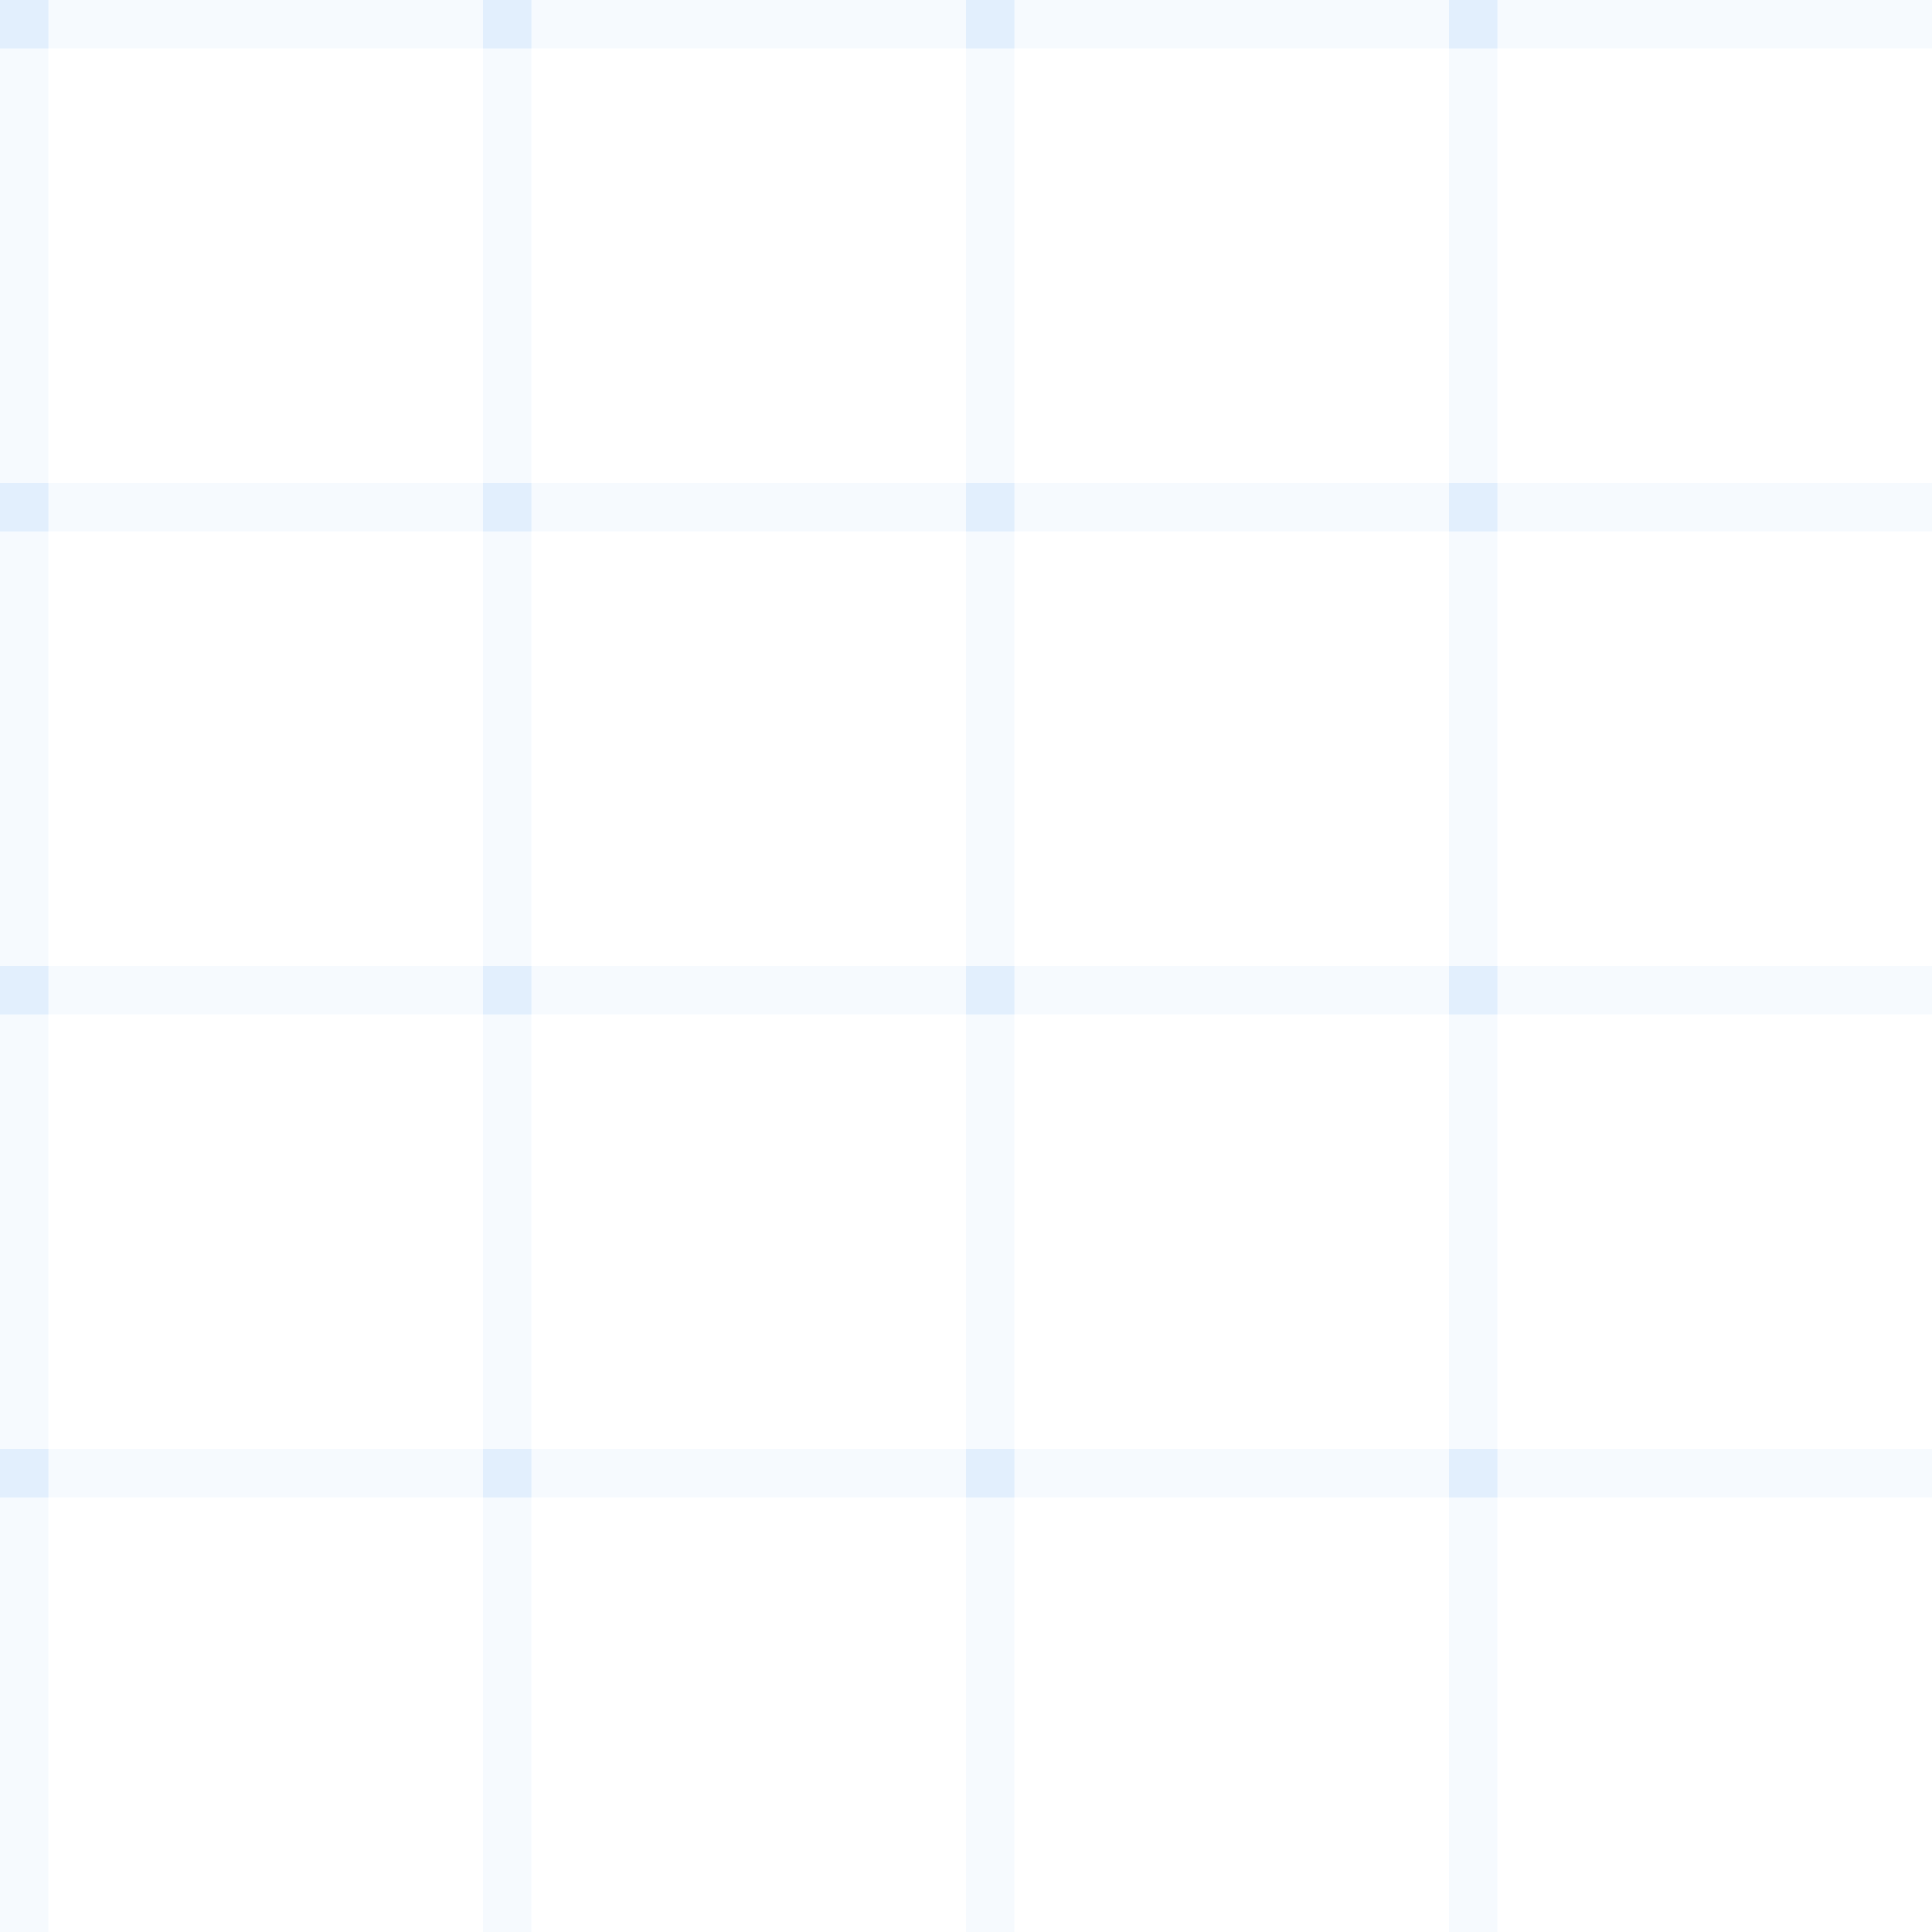
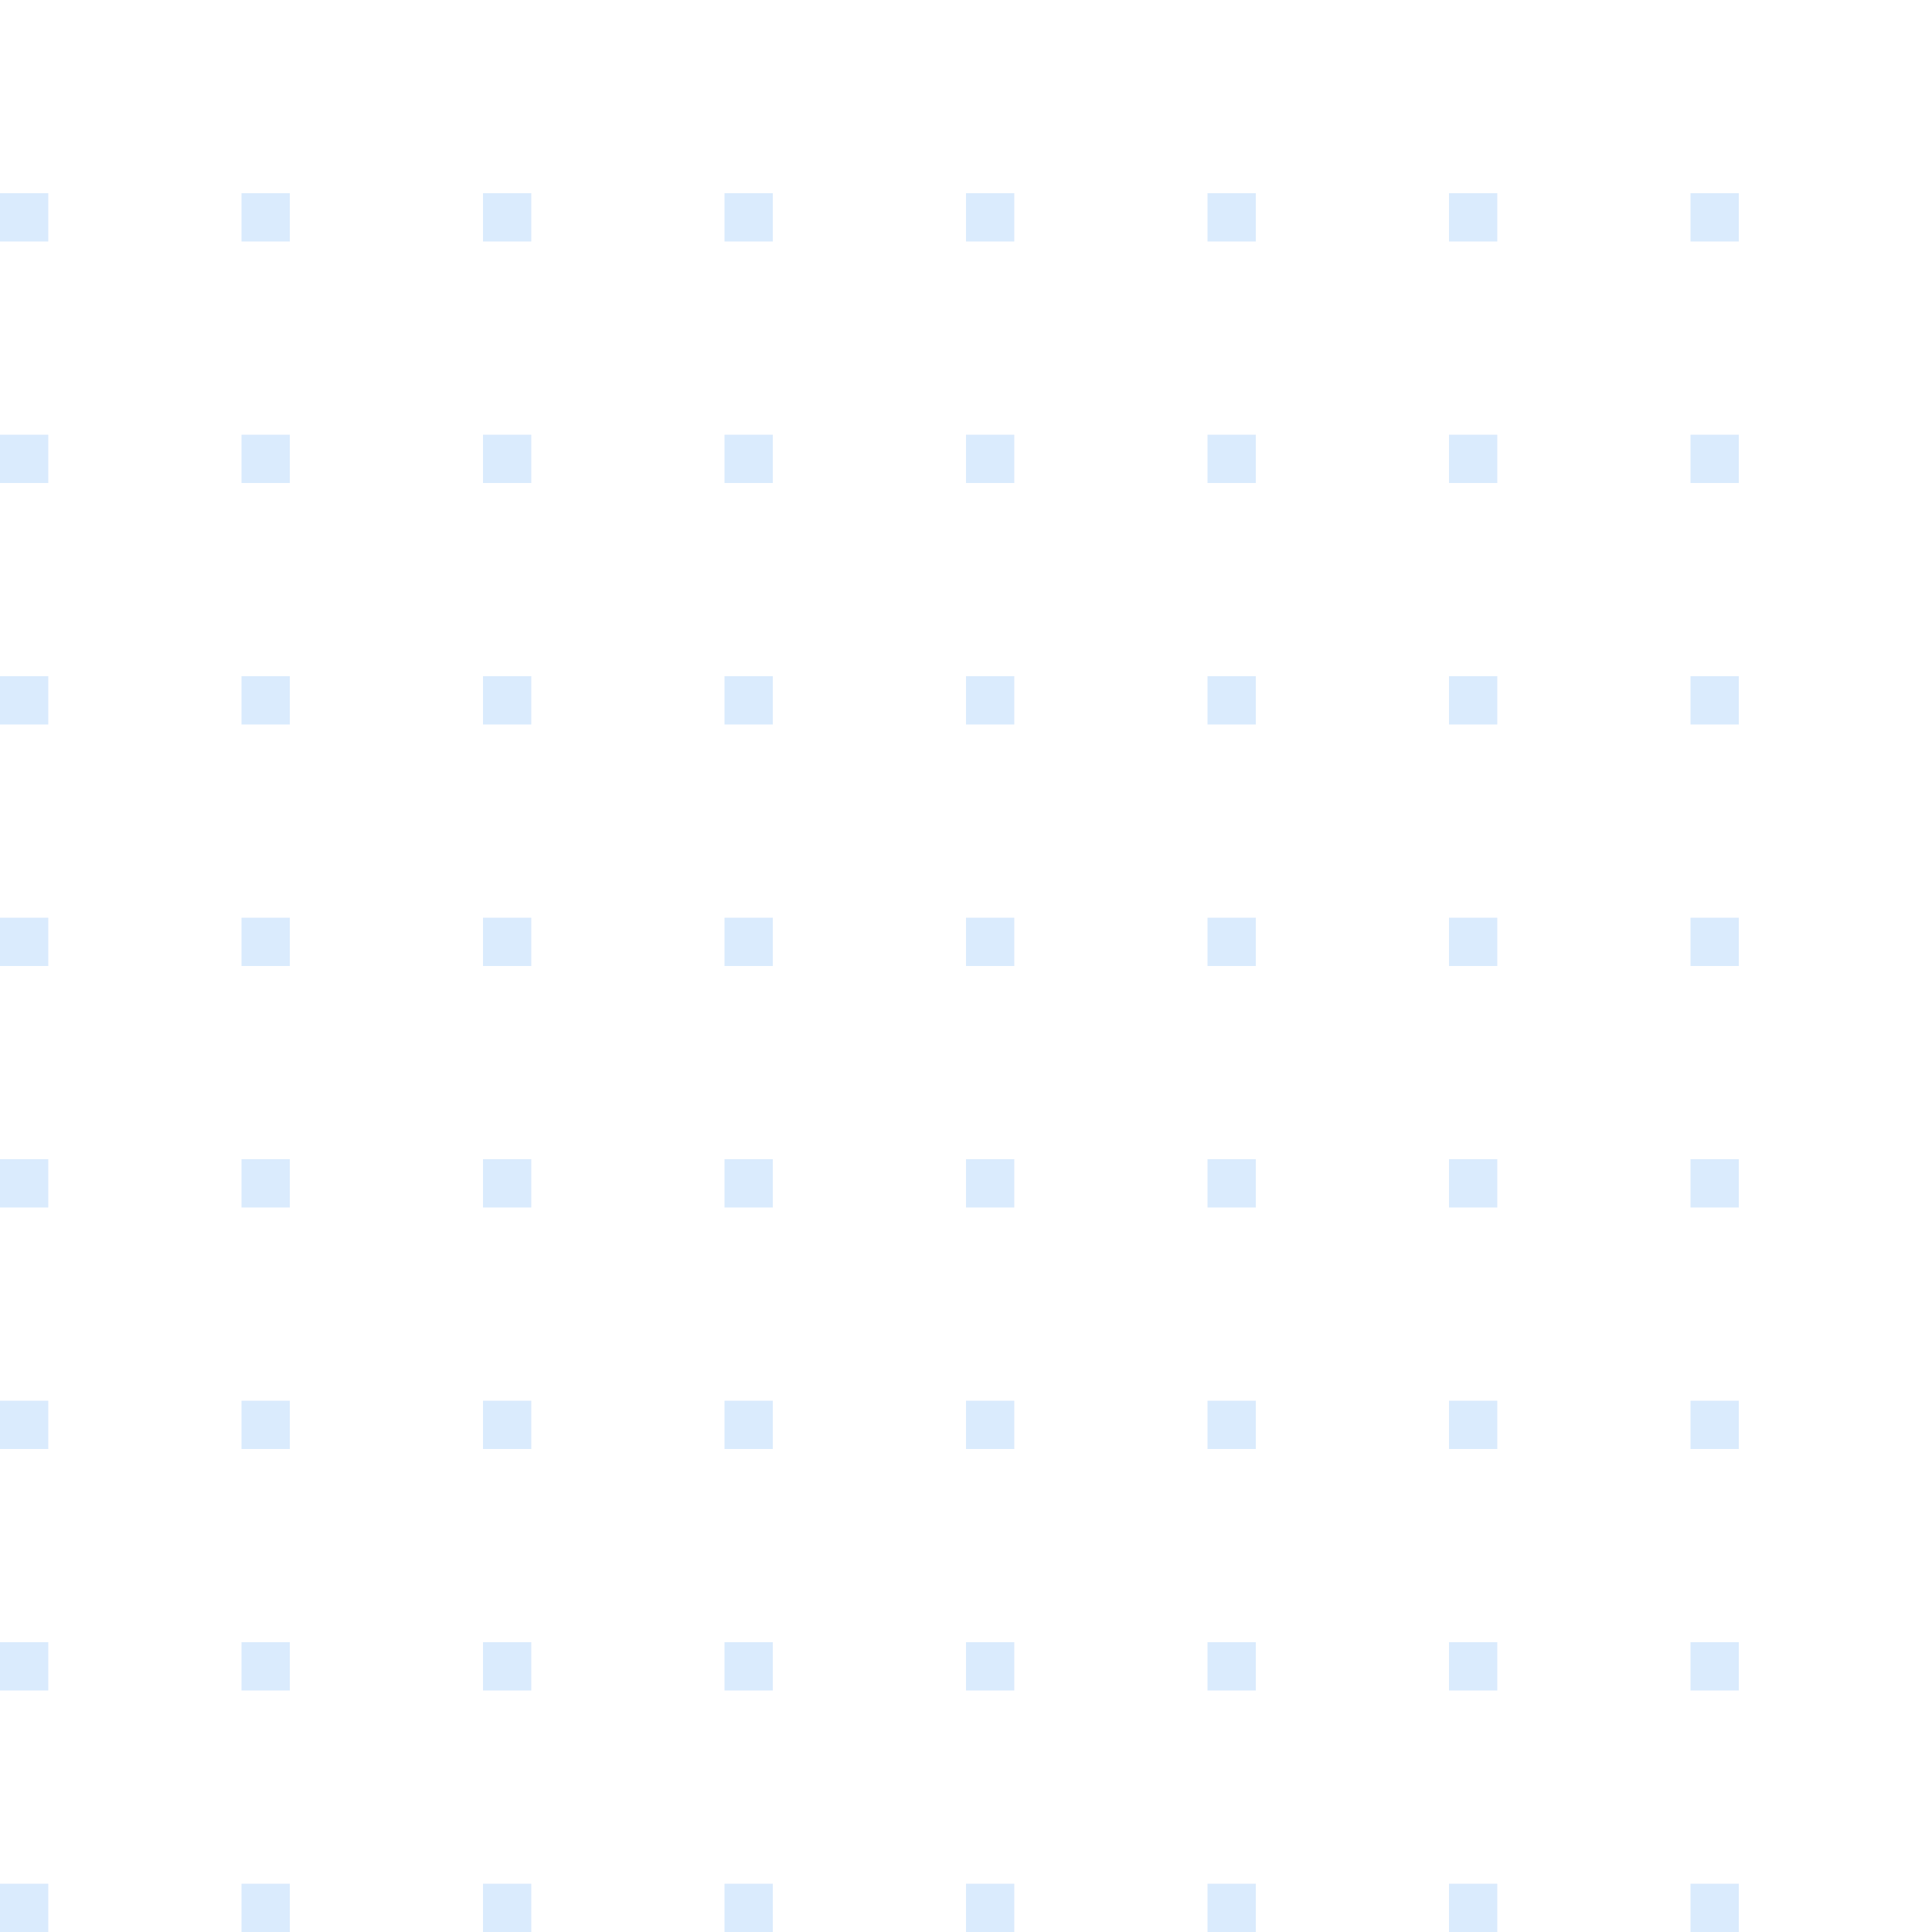
<svg xmlns="http://www.w3.org/2000/svg" width="40" height="40" id="svg2" version="1.1">
  <defs id="defs4" />
  <g id="layer1" transform="translate(0,-1012.362)">
-     <rect y="1012.362" x="10" height="40" width="1" id="rect3757" style="color:#000000;fill:#6fb1f9;fill-opacity:0.063;fill-rule:nonzero;stroke:none;stroke-width:0;marker:none;visibility:visible;display:inline;overflow:visible;enable-background:accumulate" />
-     <rect style="color:#000000;fill:#6fb1f9;fill-opacity:0.063;fill-rule:nonzero;stroke:none;stroke-width:0;marker:none;visibility:visible;display:inline;overflow:visible;enable-background:accumulate" id="rect3759" width="1" height="40" x="20" y="1012.362" />
-     <rect y="1012.362" x="30" height="40" width="1" id="rect3761" style="color:#000000;fill:#6fb1f9;fill-opacity:0.063;fill-rule:nonzero;stroke:none;stroke-width:0;marker:none;visibility:visible;display:inline;overflow:visible;enable-background:accumulate" />
-     <rect style="color:#000000;fill:#6fb1f9;fill-opacity:0.063;fill-rule:nonzero;stroke:none;stroke-width:0;marker:none;visibility:visible;display:inline;overflow:visible;enable-background:accumulate" id="rect3763" width="1" height="40" x="1022.362" y="-40" transform="matrix(0,1,-1,0,0,0)" />
-     <rect y="-40" x="1032.362" height="40" width="1" id="rect3765" style="color:#000000;fill:#6fb1f9;fill-opacity:0.063;fill-rule:nonzero;stroke:none;stroke-width:0;marker:none;visibility:visible;display:inline;overflow:visible;enable-background:accumulate" transform="matrix(0,1,-1,0,0,0)" />
-     <rect style="color:#000000;fill:#6fb1f9;fill-opacity:0.063;fill-rule:nonzero;stroke:none;stroke-width:0;marker:none;visibility:visible;display:inline;overflow:visible;enable-background:accumulate" id="rect3767" width="1" height="40" x="1042.362" y="-40" transform="matrix(0,1,-1,0,0,0)" />
-     <rect style="color:#000000;fill:#3596ff;fill-opacity:0.063;fill-rule:nonzero;stroke:none;stroke-width:0;marker:none;visibility:visible;display:inline;overflow:visible;enable-background:accumulate" id="rect3792" width="1" height="1" x="10" y="10" transform="translate(0,1012.362)" />
-     <rect y="1022.362" x="20" height="1" width="1" id="rect3794" style="color:#000000;fill:#3596ff;fill-opacity:0.063;fill-rule:nonzero;stroke:none;stroke-width:0;marker:none;visibility:visible;display:inline;overflow:visible;enable-background:accumulate" />
-     <rect y="1032.362" x="10" height="1" width="1" id="rect3796" style="color:#000000;fill:#3596ff;fill-opacity:0.063;fill-rule:nonzero;stroke:none;stroke-width:0;marker:none;visibility:visible;display:inline;overflow:visible;enable-background:accumulate" />
-     <rect style="color:#000000;fill:#3596ff;fill-opacity:0.063;fill-rule:nonzero;stroke:none;stroke-width:0;marker:none;visibility:visible;display:inline;overflow:visible;enable-background:accumulate" id="rect3798" width="1" height="1" x="20" y="1032.362" />
-     <rect style="color:#000000;fill:#3596ff;fill-opacity:0.063;fill-rule:nonzero;stroke:none;stroke-width:0;marker:none;visibility:visible;display:inline;overflow:visible;enable-background:accumulate" id="rect3800" width="1" height="1" x="10" y="1042.362" />
-     <rect y="1042.362" x="20" height="1" width="1" id="rect3802" style="color:#000000;fill:#3596ff;fill-opacity:0.063;fill-rule:nonzero;stroke:none;stroke-width:0;marker:none;visibility:visible;display:inline;overflow:visible;enable-background:accumulate" />
-     <rect style="color:#000000;fill:#3596ff;fill-opacity:0.063;fill-rule:nonzero;stroke:none;stroke-width:0;marker:none;visibility:visible;display:inline;overflow:visible;enable-background:accumulate" id="rect3804" width="1" height="1" x="30" y="1022.362" />
-     <rect y="1032.362" x="30" height="1" width="1" id="rect3806" style="color:#000000;fill:#3596ff;fill-opacity:0.063;fill-rule:nonzero;stroke:none;stroke-width:0;marker:none;visibility:visible;display:inline;overflow:visible;enable-background:accumulate" />
-     <rect style="color:#000000;fill:#3596ff;fill-opacity:0.063;fill-rule:nonzero;stroke:none;stroke-width:0;marker:none;visibility:visible;display:inline;overflow:visible;enable-background:accumulate" id="rect3808" width="1" height="1" x="30" y="1042.362" />
-     <rect style="color:#000000;fill:#6fb1f9;fill-opacity:0.063;fill-rule:nonzero;stroke:none;stroke-width:0;marker:none;visibility:visible;display:inline;overflow:visible;enable-background:accumulate" id="rect3857" width="1" height="40" x="0" y="1012.362" />
-     <rect y="1022.362" x="0" height="1" width="1" id="rect3859" style="color:#000000;fill:#3596ff;fill-opacity:0.063;fill-rule:nonzero;stroke:none;stroke-width:0;marker:none;visibility:visible;display:inline;overflow:visible;enable-background:accumulate" />
-     <rect style="color:#000000;fill:#3596ff;fill-opacity:0.063;fill-rule:nonzero;stroke:none;stroke-width:0;marker:none;visibility:visible;display:inline;overflow:visible;enable-background:accumulate" id="rect3861" width="1" height="1" x="0" y="1032.362" />
-     <rect y="1042.362" x="0" height="1" width="1" id="rect3863" style="color:#000000;fill:#3596ff;fill-opacity:0.063;fill-rule:nonzero;stroke:none;stroke-width:0;marker:none;visibility:visible;display:inline;overflow:visible;enable-background:accumulate" />
-     <rect transform="matrix(0,1,-1,0,0,0)" y="-40" x="1012.362" height="40" width="1" id="rect3865" style="color:#000000;fill:#6fb1f9;fill-opacity:0.063;fill-rule:nonzero;stroke:none;stroke-width:0;marker:none;visibility:visible;display:inline;overflow:visible;enable-background:accumulate" />
-     <rect y="1012.362" x="10" height="1" width="1" id="rect3867" style="color:#000000;fill:#3596ff;fill-opacity:0.063;fill-rule:nonzero;stroke:none;stroke-width:0;marker:none;visibility:visible;display:inline;overflow:visible;enable-background:accumulate" />
-     <rect style="color:#000000;fill:#3596ff;fill-opacity:0.063;fill-rule:nonzero;stroke:none;stroke-width:0;marker:none;visibility:visible;display:inline;overflow:visible;enable-background:accumulate" id="rect3869" width="1" height="1" x="20" y="1012.362" />
-     <rect y="1012.362" x="30" height="1" width="1" id="rect3871" style="color:#000000;fill:#3596ff;fill-opacity:0.063;fill-rule:nonzero;stroke:none;stroke-width:0;marker:none;visibility:visible;display:inline;overflow:visible;enable-background:accumulate" />
-     <rect style="color:#000000;fill:#3596ff;fill-opacity:0.063;fill-rule:nonzero;stroke:none;stroke-width:0;marker:none;visibility:visible;display:inline;overflow:visible;enable-background:accumulate" id="rect3873" width="1" height="1" x="0" y="1012.362" />
+     <path style="color:#000000;fill:#6fb1f9;fill-opacity:0.251;fill-rule:nonzero;stroke:none;stroke-width:0;marker:none;visibility:visible;display:inline;overflow:visible;enable-background:accumulate" d="m 0,1016.362 0,1 1,0 0,-1 -1,0 z m 5,0 0,1 1,0 0,-1 -1,0 z m 5,0 0,1 1,0 0,-1 -1,0 z m 5,0 0,1 1,0 0,-1 -1,0 z m 5,0 0,1 1,0 0,-1 -1,0 z m 5,0 0,1 1,0 0,-1 -1,0 z m 5,0 0,1 1,0 0,-1 -1,0 z m 5,0 0,1 1,0 0,-1 -1,0 z m -35,5 0,1 1,0 0,-1 -1,0 z m 5,0 0,1 1,0 0,-1 -1,0 z m 5,0 0,1 1,0 0,-1 -1,0 z m 5,0 0,1 1,0 0,-1 -1,0 z m 5,0 0,1 1,0 0,-1 -1,0 z m 5,0 0,1 1,0 0,-1 -1,0 z m 5,0 0,1 1,0 0,-1 -1,0 z m 5,0 0,1 1,0 0,-1 -1,0 z m -35,5 0,1 1,0 0,-1 -1,0 z m 5,0 0,1 1,0 0,-1 -1,0 z m 5,0 0,1 1,0 0,-1 -1,0 z m 5,0 0,1 1,0 0,-1 -1,0 z m 5,0 0,1 1,0 0,-1 -1,0 z m 5,0 0,1 1,0 0,-1 -1,0 z m 5,0 0,1 1,0 0,-1 -1,0 z m 5,0 0,1 1,0 0,-1 -1,0 z m -35,5 0,1 1,0 0,-1 -1,0 z m 5,0 0,1 1,0 0,-1 -1,0 z m 5,0 0,1 1,0 0,-1 -1,0 z m 5,0 0,1 1,0 0,-1 -1,0 z m 5,0 0,1 1,0 0,-1 -1,0 z m 5,0 0,1 1,0 0,-1 -1,0 z m 5,0 0,1 1,0 0,-1 -1,0 z m 5,0 0,1 1,0 0,-1 -1,0 z m -35,5 0,1 1,0 0,-1 -1,0 z m 5,0 0,1 1,0 0,-1 -1,0 z m 5,0 0,1 1,0 0,-1 -1,0 z m 5,0 0,1 1,0 0,-1 -1,0 z m 5,0 0,1 1,0 0,-1 -1,0 z m 5,0 0,1 1,0 0,-1 -1,0 z m 5,0 0,1 1,0 0,-1 -1,0 z m 5,0 0,1 1,0 0,-1 -1,0 z m -35,5 0,1 1,0 0,-1 -1,0 z m 5,0 0,1 1,0 0,-1 -1,0 z m 5,0 0,1 1,0 0,-1 -1,0 z m 5,0 0,1 1,0 0,-1 -1,0 z m 5,0 0,1 1,0 0,-1 -1,0 z m 5,0 0,1 1,0 0,-1 -1,0 z m 5,0 0,1 1,0 0,-1 -1,0 z m 5,0 0,1 1,0 0,-1 -1,0 z m -35,5 0,1 1,0 0,-1 -1,0 z m 5,0 0,1 1,0 0,-1 -1,0 z m 5,0 0,1 1,0 0,-1 -1,0 z m 5,0 0,1 1,0 0,-1 -1,0 z m 5,0 0,1 1,0 0,-1 -1,0 z m 5,0 0,1 1,0 0,-1 -1,0 z m 5,0 0,1 1,0 0,-1 -1,0 z m 5,0 0,1 1,0 0,-1 -1,0 z m -35,5 0,1 1,0 0,-1 -1,0 z m 5,0 0,1 1,0 0,-1 -1,0 z m 5,0 0,1 1,0 0,-1 -1,0 z m 5,0 0,1 1,0 0,-1 -1,0 z m 5,0 0,1 1,0 0,-1 -1,0 z m 5,0 0,1 1,0 0,-1 -1,0 z m 5,0 0,1 1,0 0,-1 -1,0 z m 5,0 0,1 1,0 0,-1 -1,0 z" id="rect3757" />
  </g>
</svg>
